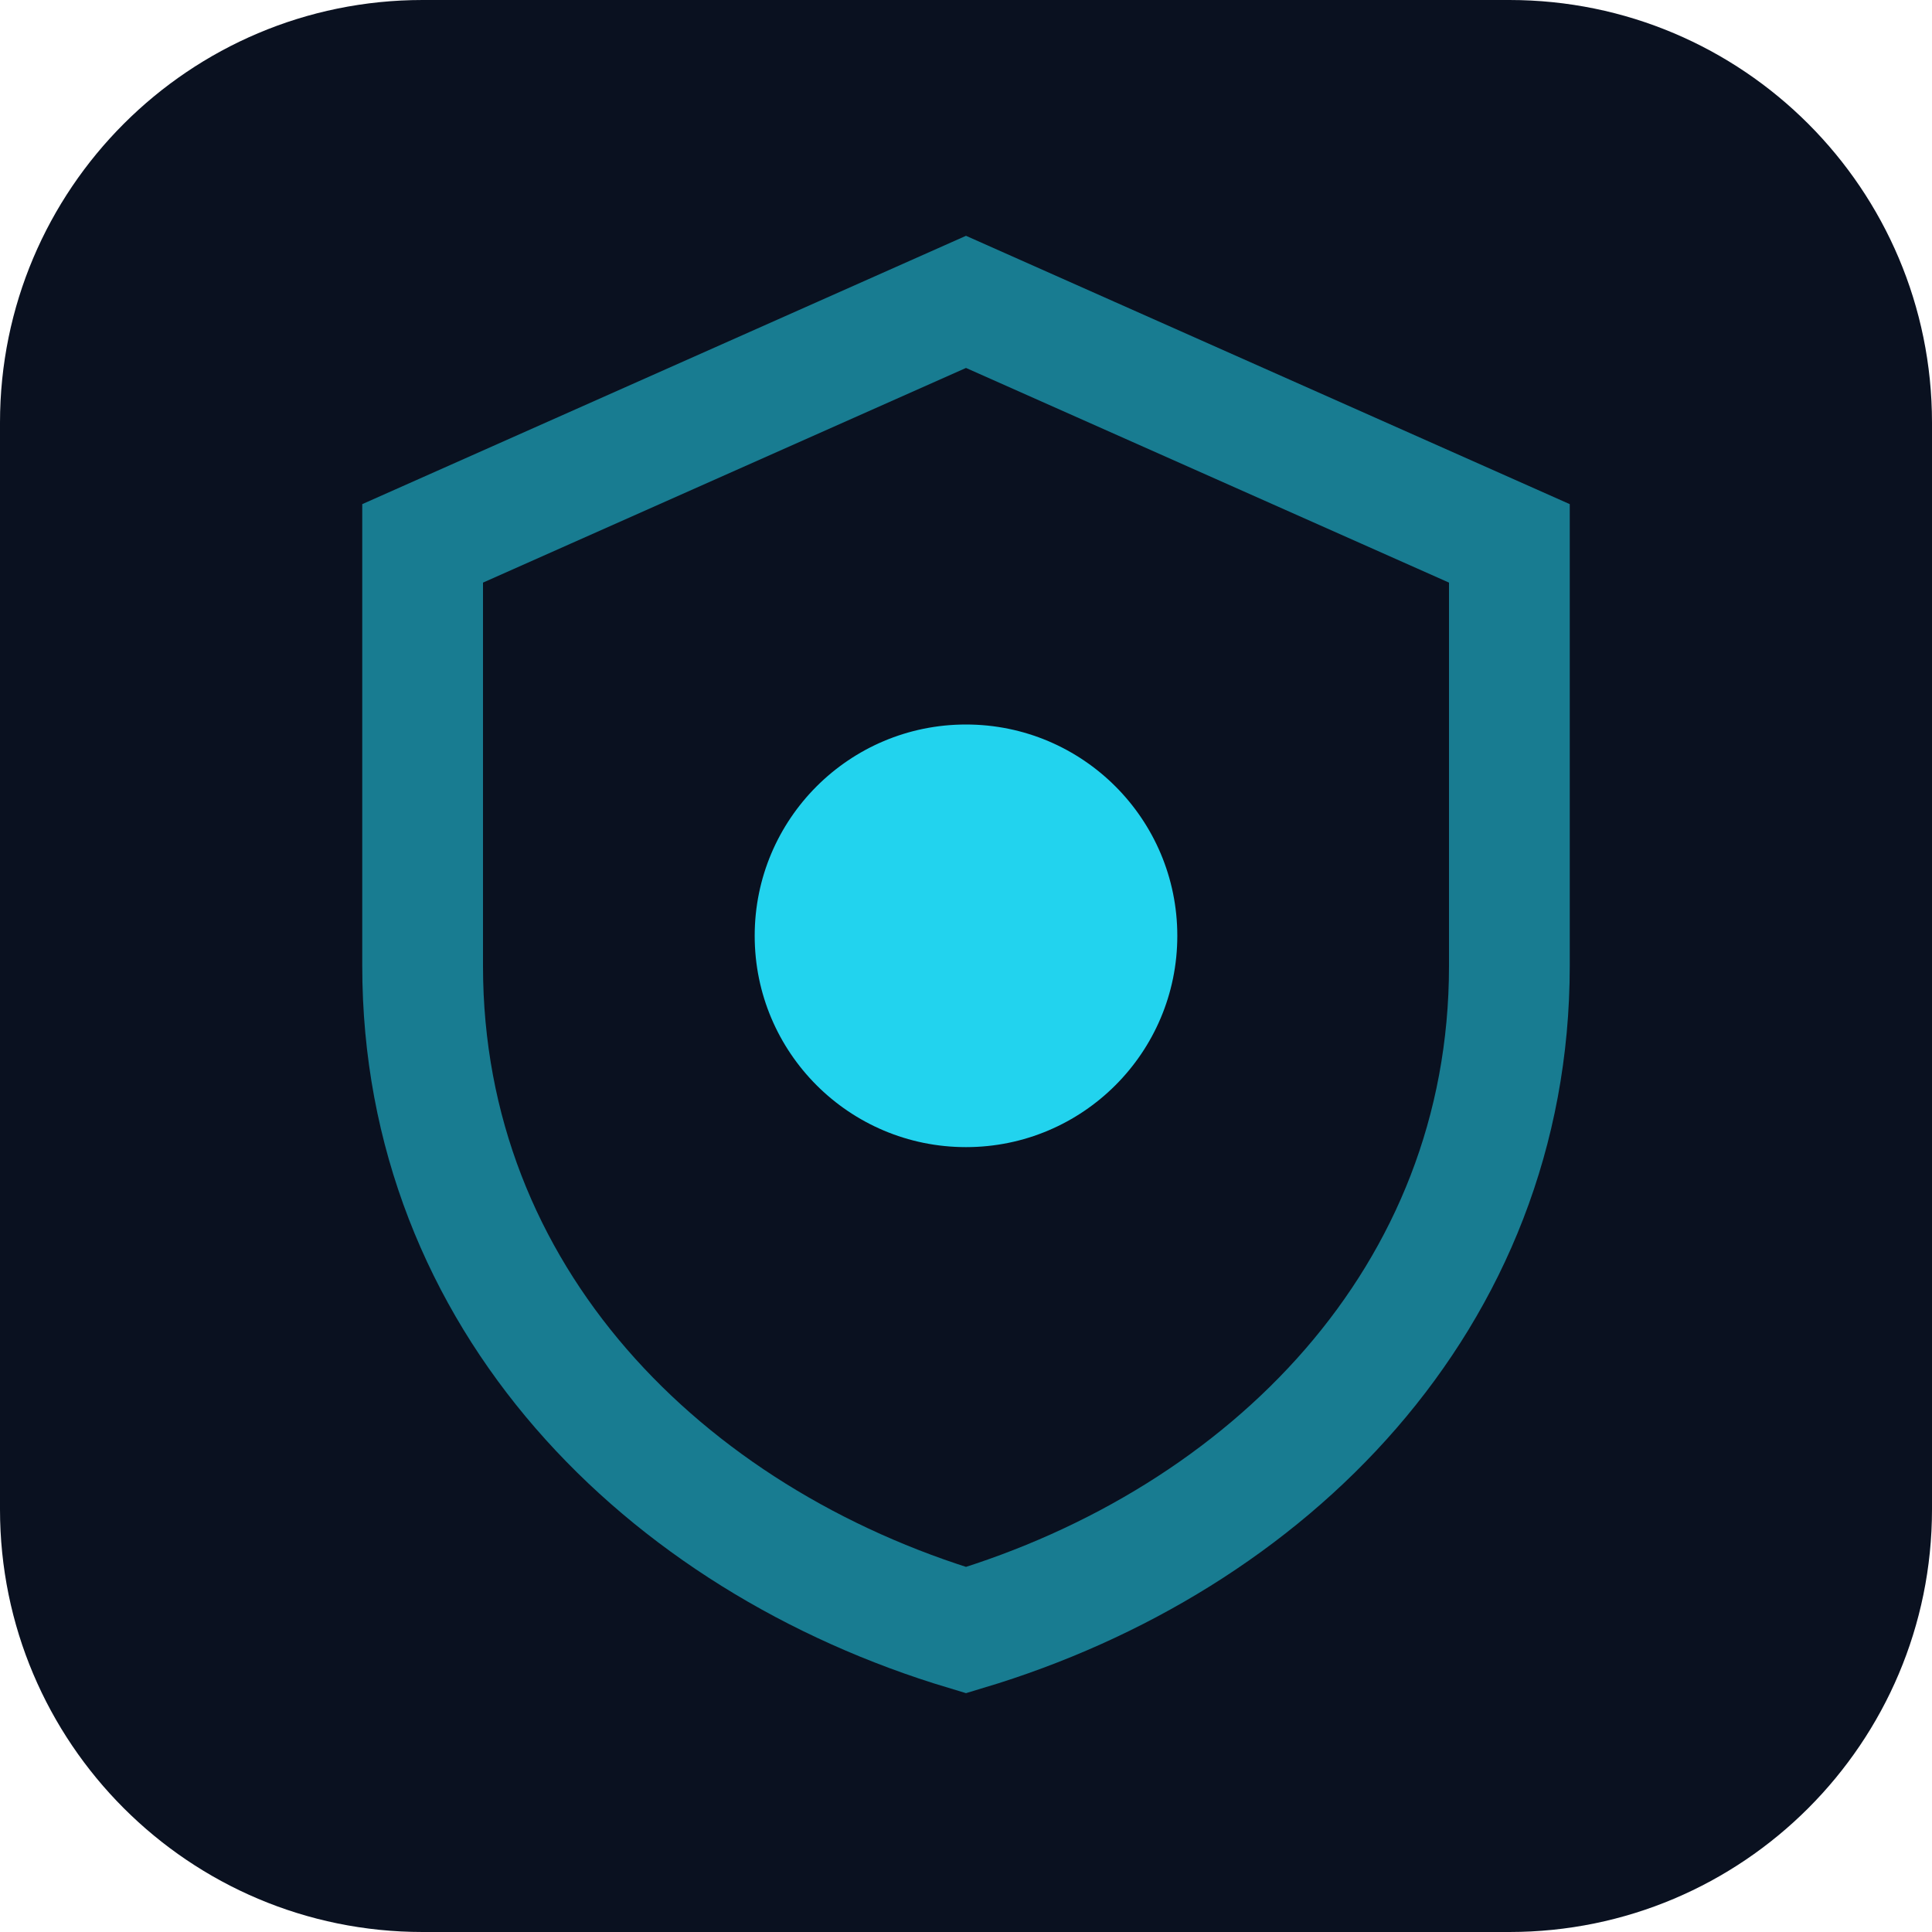
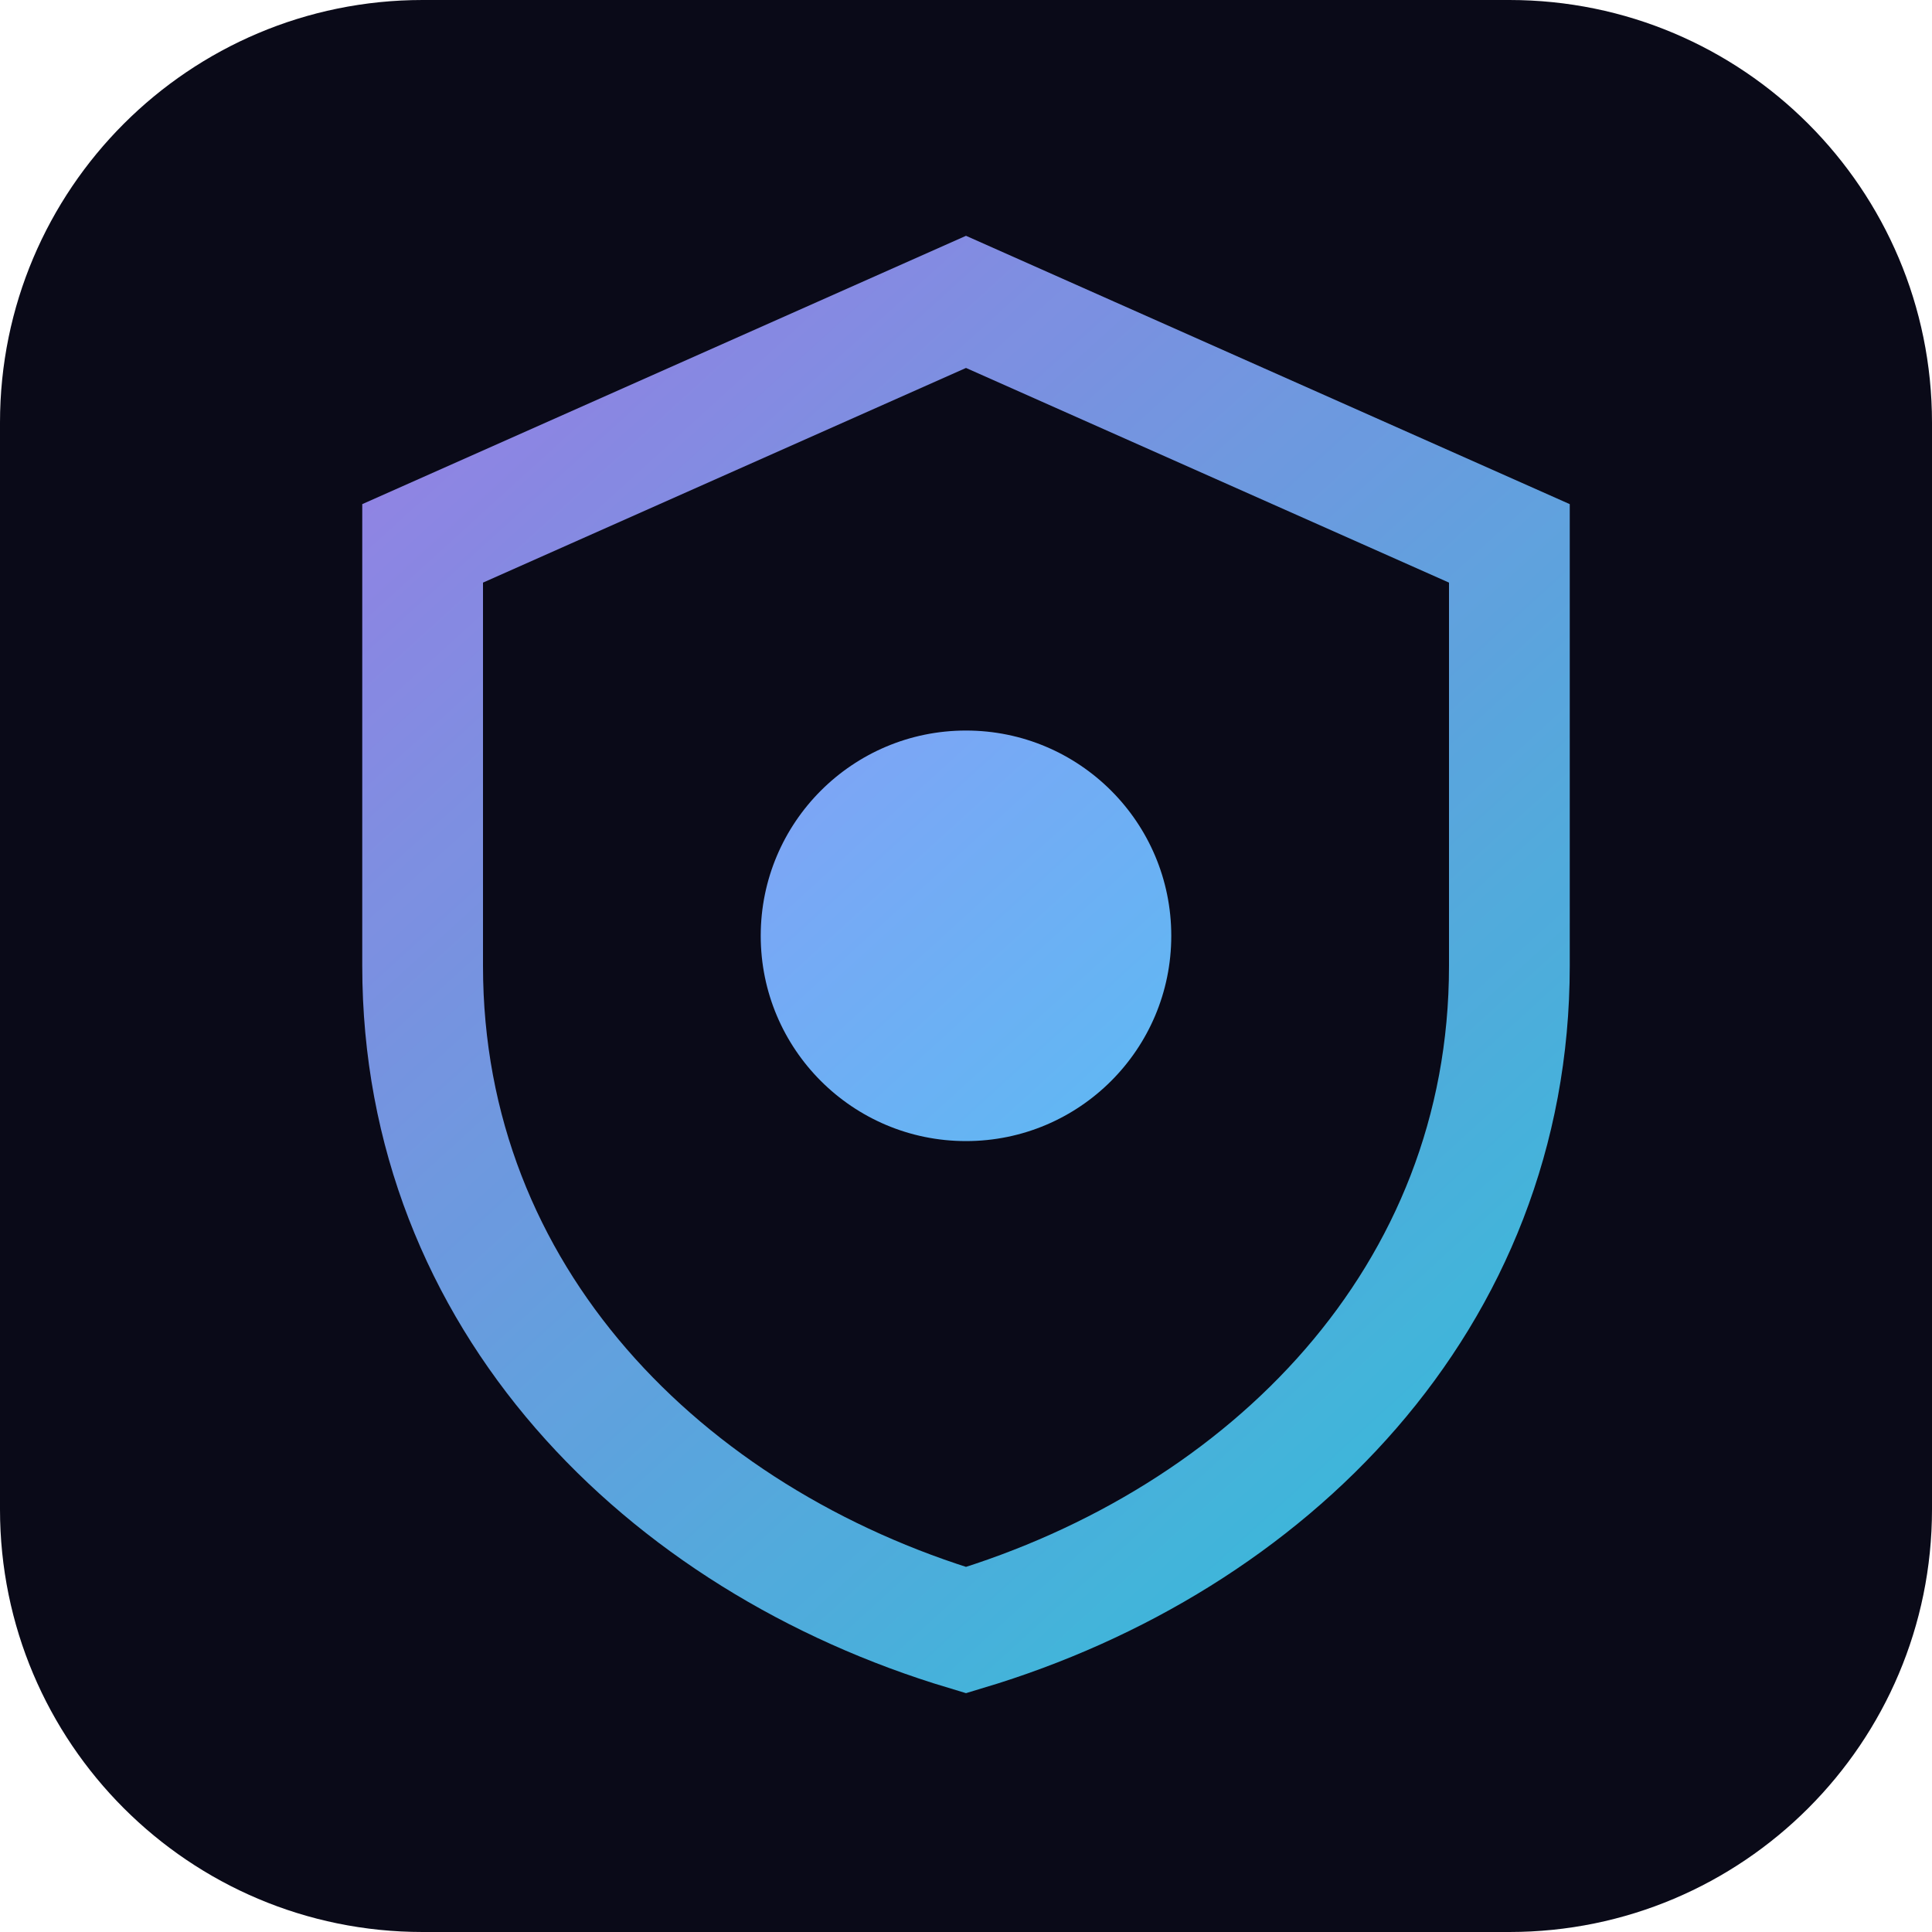
<svg xmlns="http://www.w3.org/2000/svg" viewBox="0 0 32 32" width="32" height="32">
-   <rect width="32" height="32" rx="7" fill="#0a1120" />
-   <path d="M16 5 L25 9 V16 C25 21.5 21 25.5 16 27 C11 25.5 7 21.5 7 16 V9 Z" fill="none" stroke="#22d3ee" stroke-width="2" opacity="0.55" />
-   <circle cx="16" cy="15.5" r="3.5" fill="#22d3ee" />
+   <defs>
+     <linearGradient id="aurora" x1="6" y1="5" x2="26" y2="27" gradientUnits="userSpaceOnUse">
+       <stop offset="0" stop-color="#a78bfa" />
+       <stop offset="1" stop-color="#34d3ee" />
+     </linearGradient>
+   </defs>
+   <rect width="32" height="32" rx="7" fill="#0a0a18" />
+   <path d="M16 5 L25 9 V16 C25 21.5 21 25.5 16 27 C11 25.5 7 21.5 7 16 V9 Z" fill="none" stroke="url(#aurora)" stroke-width="2" opacity="0.9" />
+   <circle cx="16" cy="15.5" r="3.4" fill="url(#aurora)" />
</svg>
